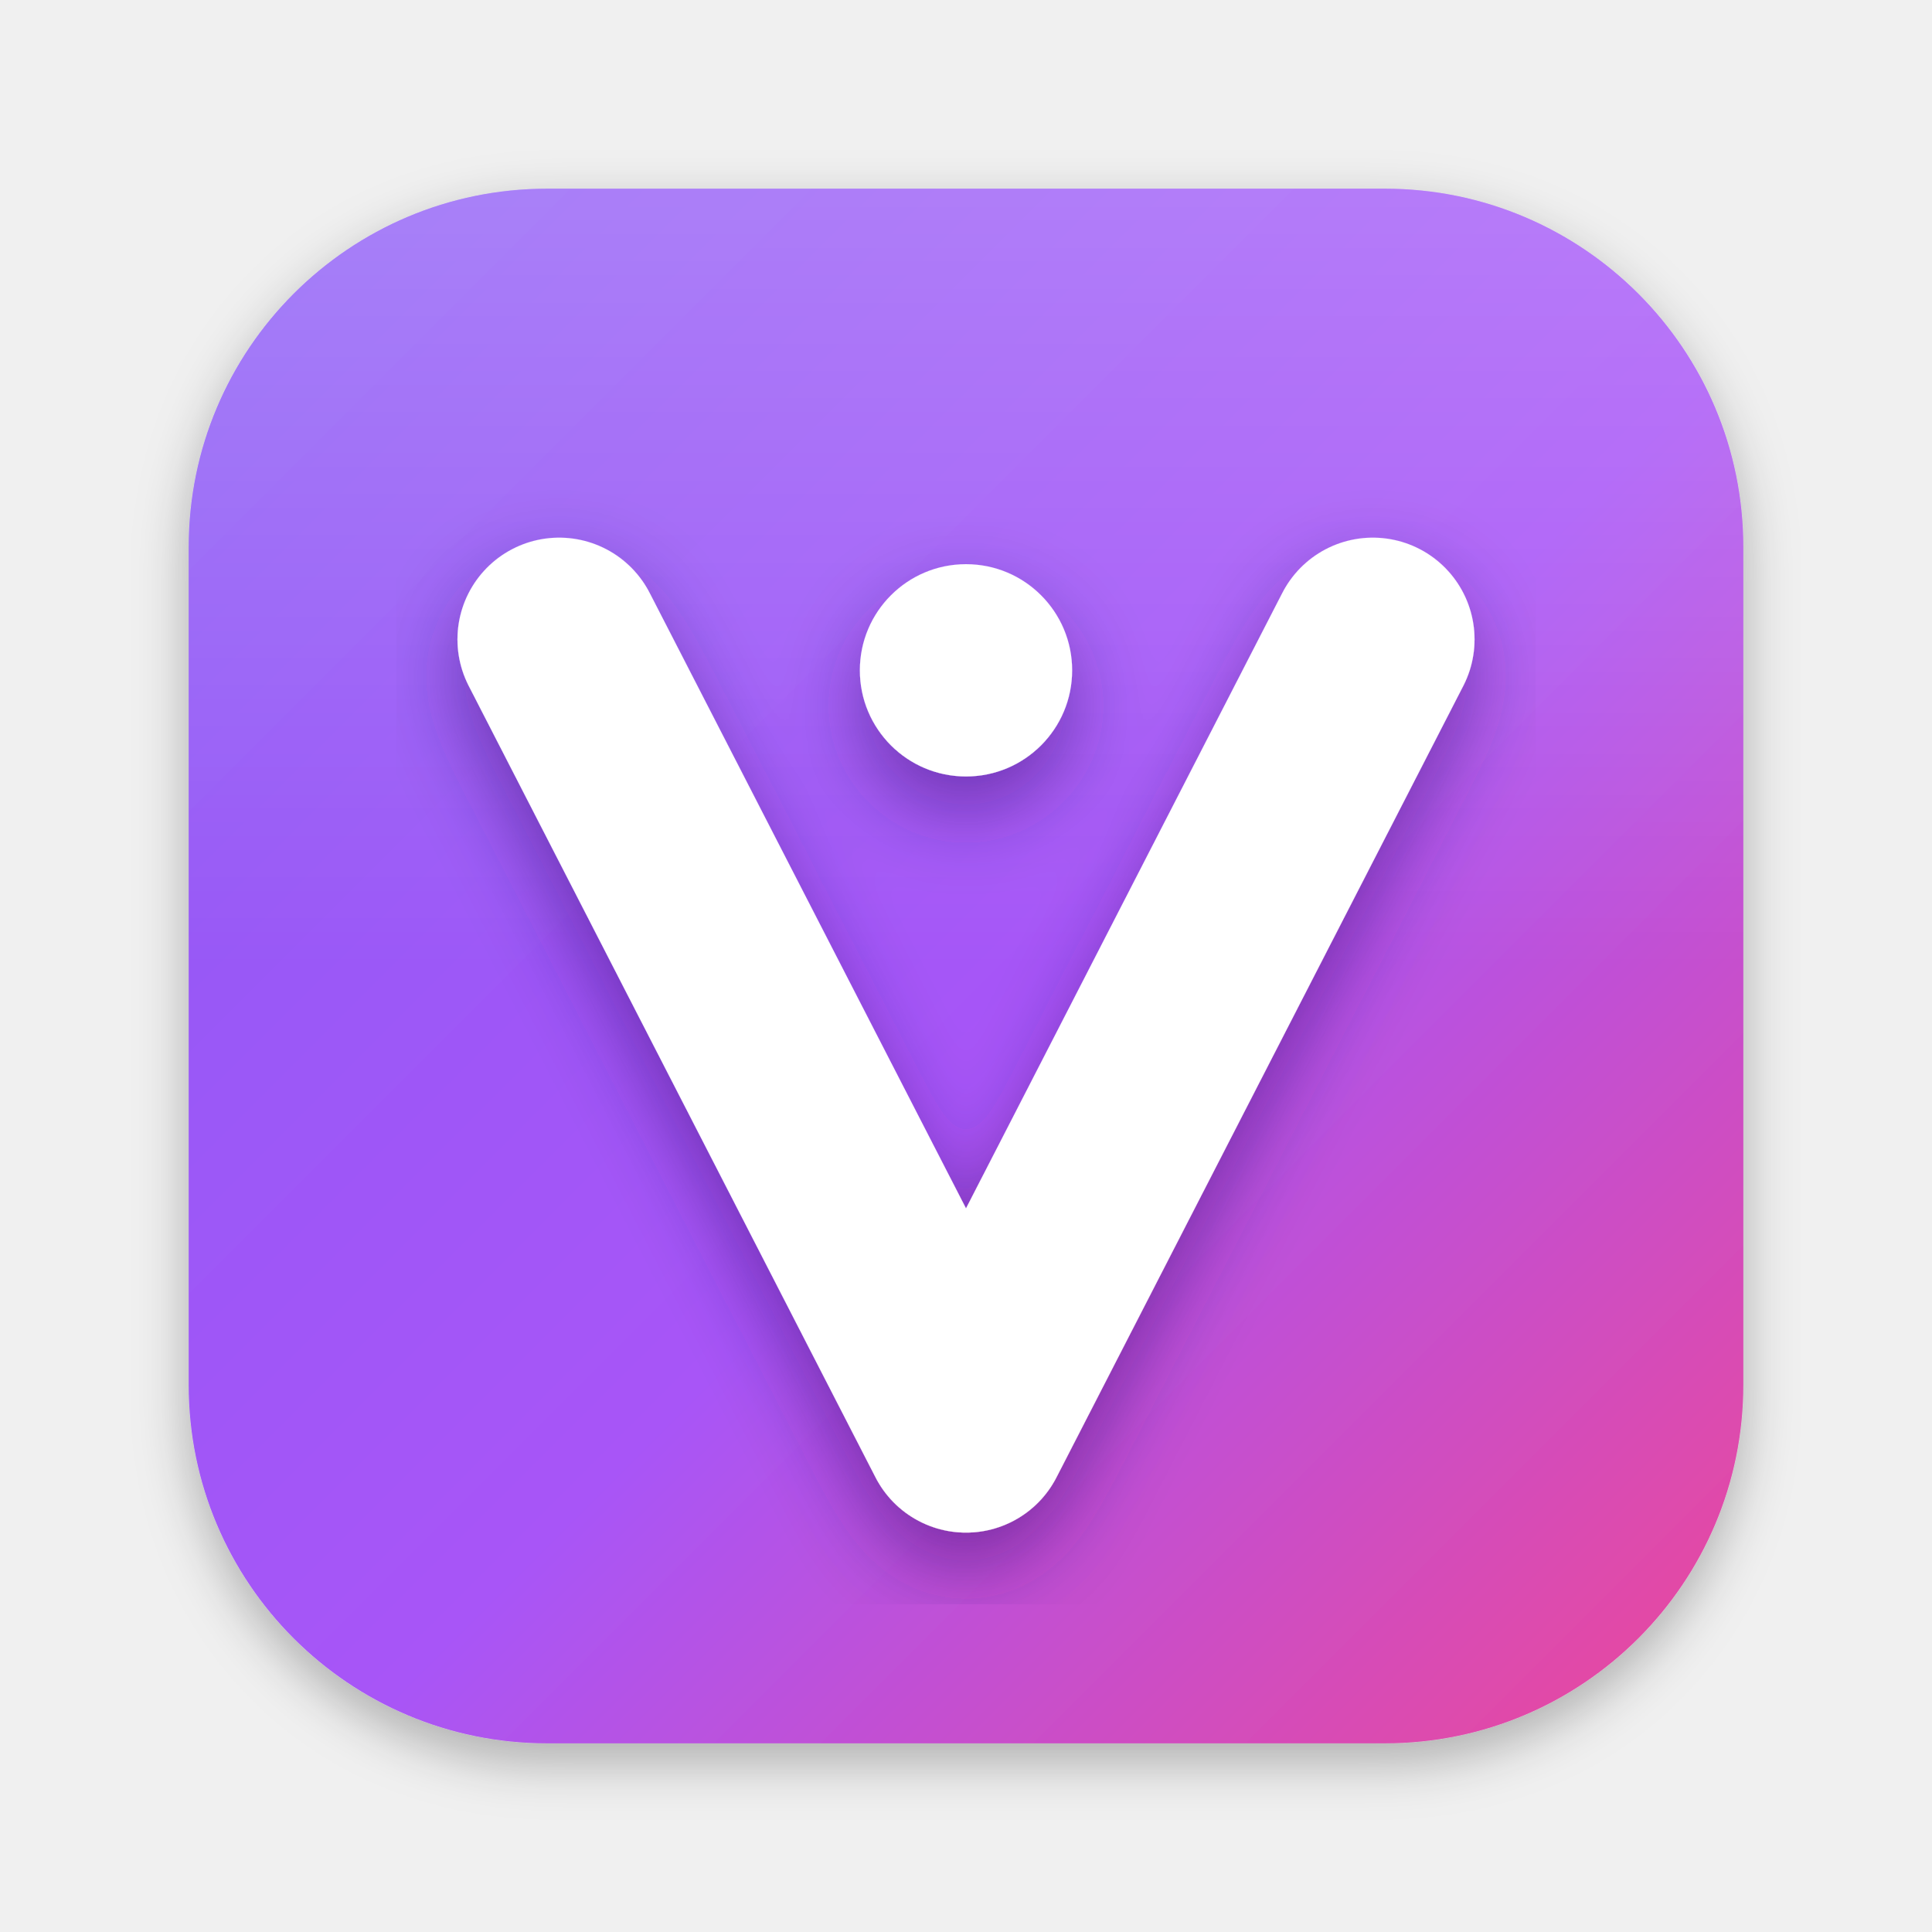
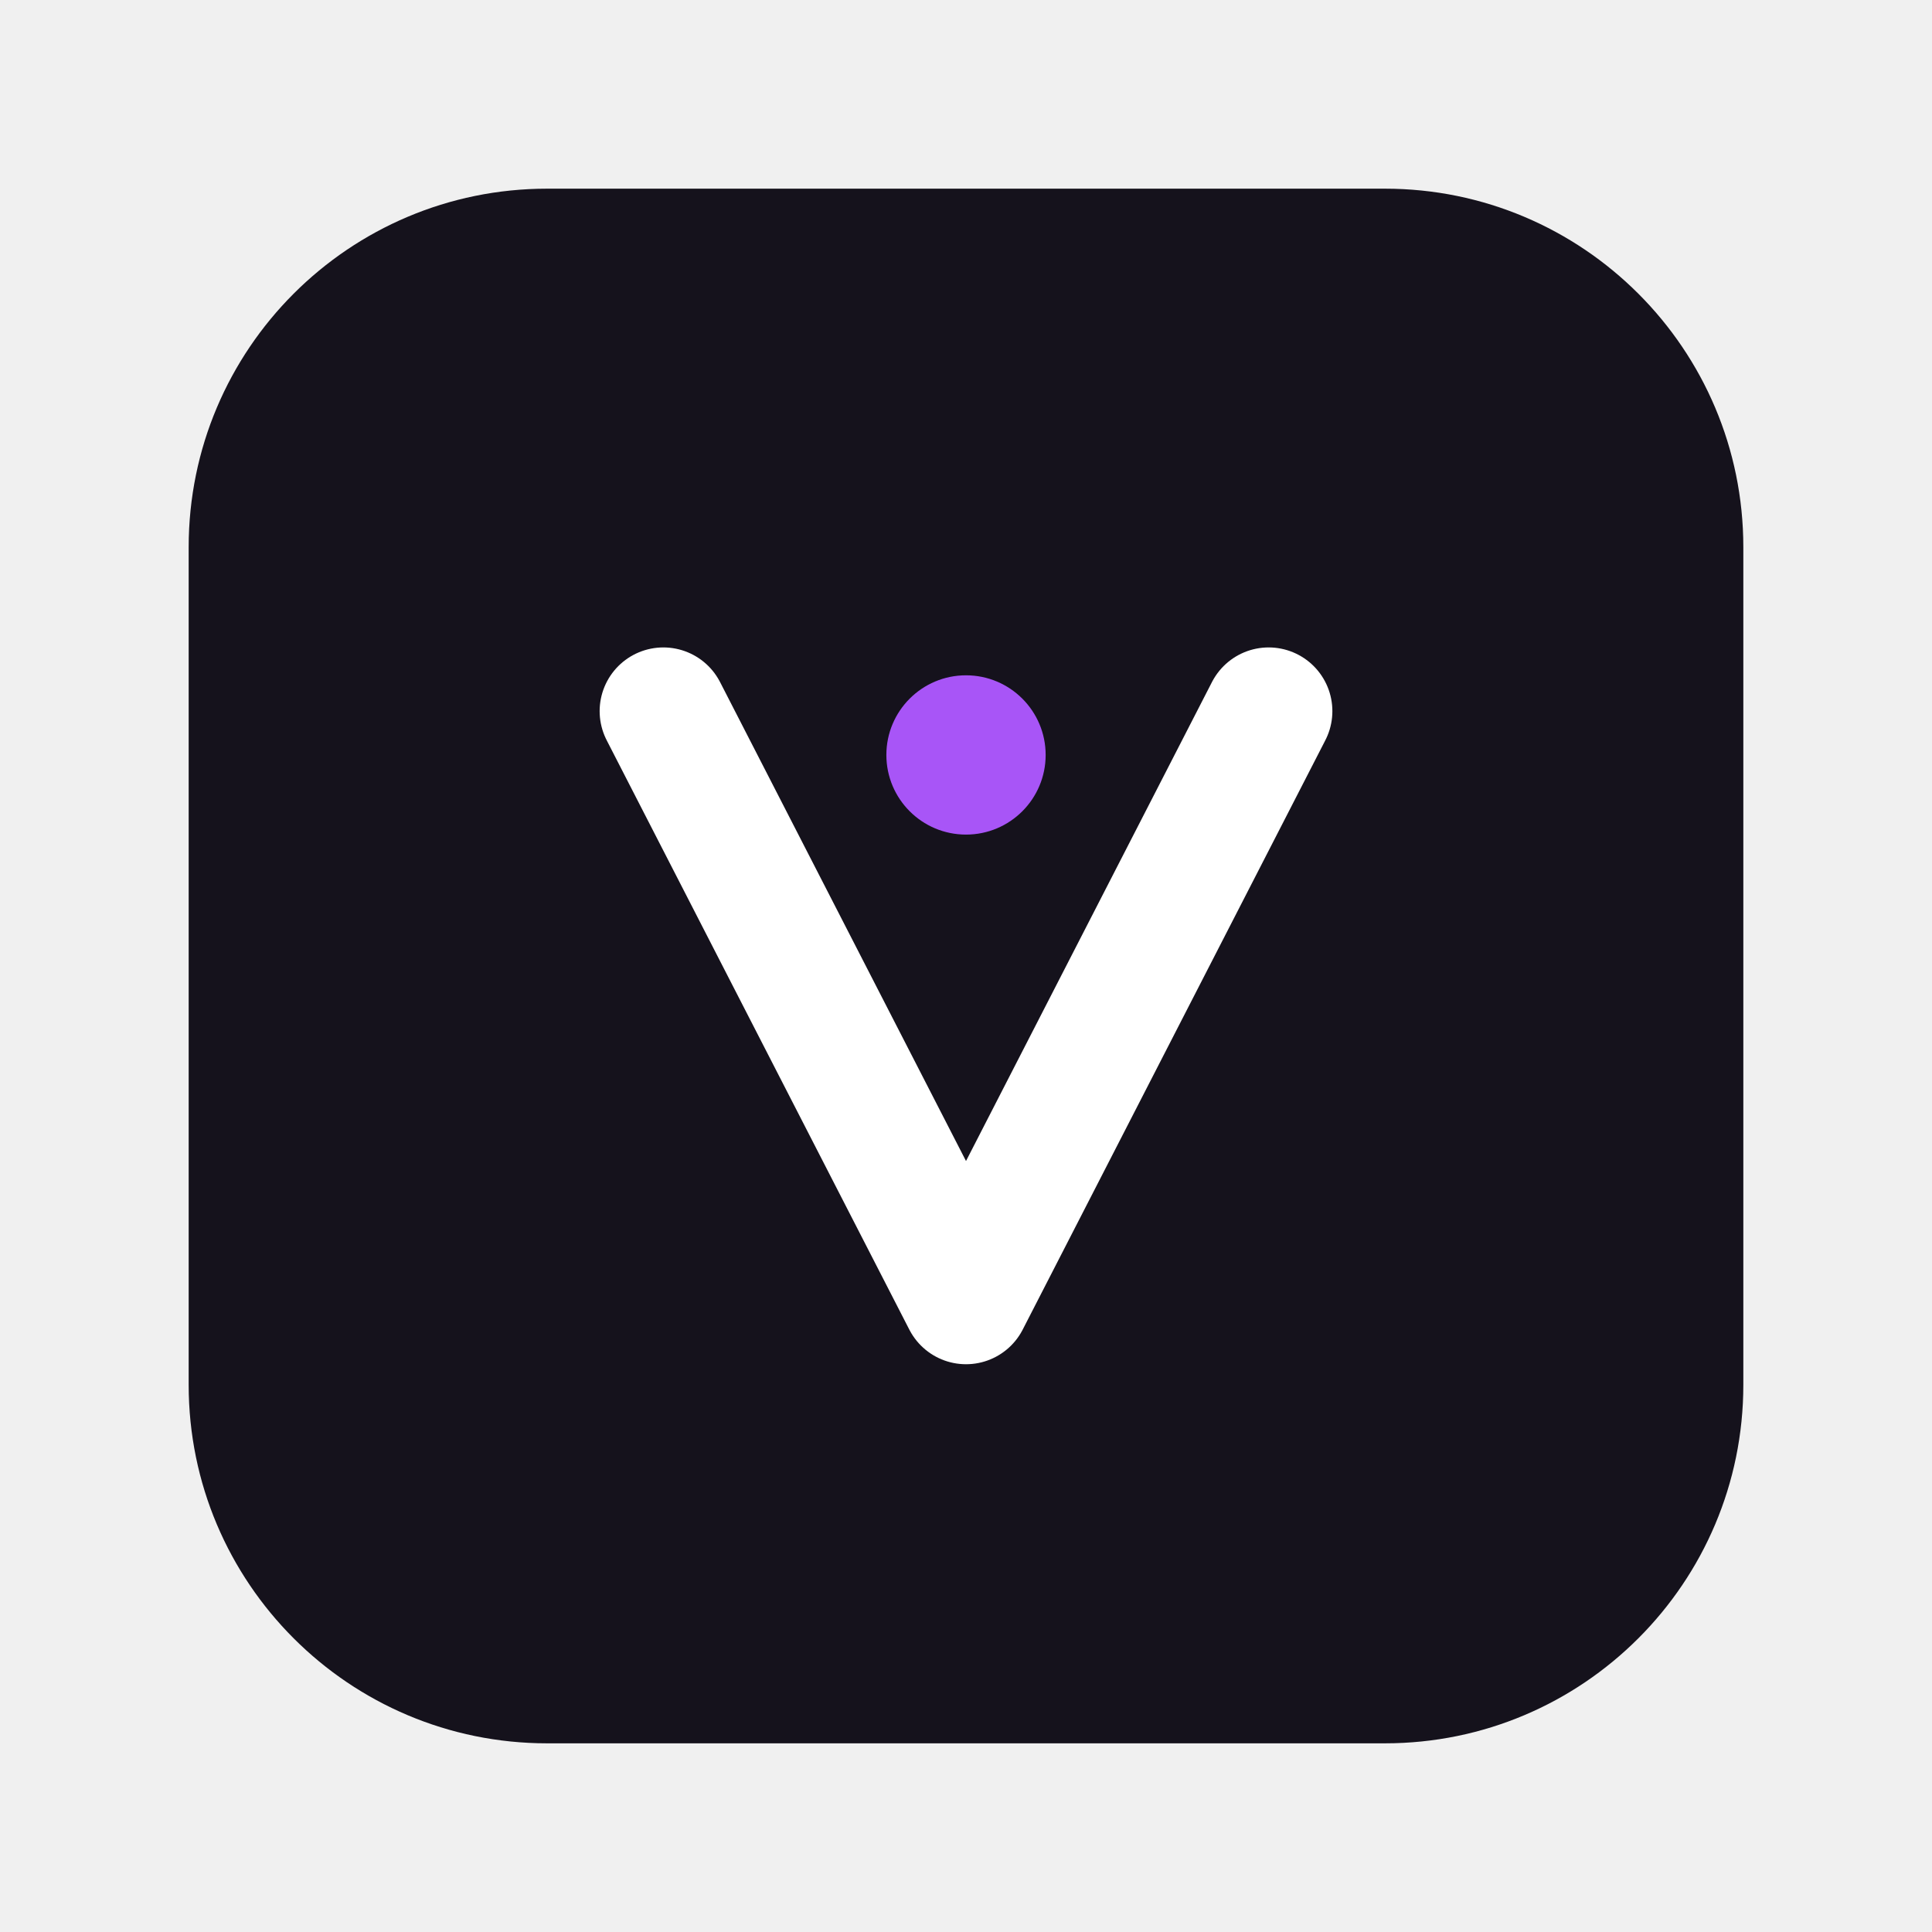
<svg xmlns="http://www.w3.org/2000/svg" viewBox="0 0 1024 1024">
-   <defs>
-     <linearGradient id="plate" x1="0" y1="0" x2="1" y2="1">
-       <stop offset="0" stop-color="#8b5cf6" />
-       <stop offset="0.55" stop-color="#a855f7" />
-       <stop offset="1" stop-color="#ec4899" />
-     </linearGradient>
-     <linearGradient id="sheen" x1="0" y1="0" x2="0" y2="1">
-       <stop offset="0" stop-color="#fff" stop-opacity="0.22" />
-       <stop offset="0.5" stop-color="#fff" stop-opacity="0" />
-     </linearGradient>
-     <filter id="shadow" x="-20%" y="-20%" width="140%" height="140%">
-       <feDropShadow dx="0" dy="16" stdDeviation="18" flood-color="#2e1065" flood-opacity="0.45" />
-     </filter>
-     <filter id="tile" x="-10%" y="-10%" width="120%" height="125%">
-       <feDropShadow dx="0" dy="10" stdDeviation="14" flood-color="#000" flood-opacity="0.28" />
-     </filter>
-   </defs>
-   <rect x="100" y="100" width="824" height="824" rx="190" fill="url(#plate)" filter="url(#tile)" />
-   <rect x="100" y="100" width="824" height="824" rx="190" fill="url(#sheen)" />
-   <g transform="translate(212 217) scale(1.171875)" filter="url(#shadow)" fill="#fff" stroke="#fff">
-     <path d="M 72 104 L 256 462 L 440 104" fill="none" stroke-width="92" stroke-linecap="round" stroke-linejoin="round" />
-     <circle cx="256" cy="118" r="48" stroke="none" />
+   <rect x="100" y="100" width="824" height="824" rx="190" fill="#15121c" />
+   <g transform="translate(241.84 241.84) scale(1.05533)">
+     <path d="M 104 128 L 256 424 L 408 128" fill="none" stroke="#fff" stroke-width="64" stroke-linecap="round" stroke-linejoin="round" />
+     <circle cx="256" cy="150" r="40" fill="#a855f7" />
  </g>
</svg>
